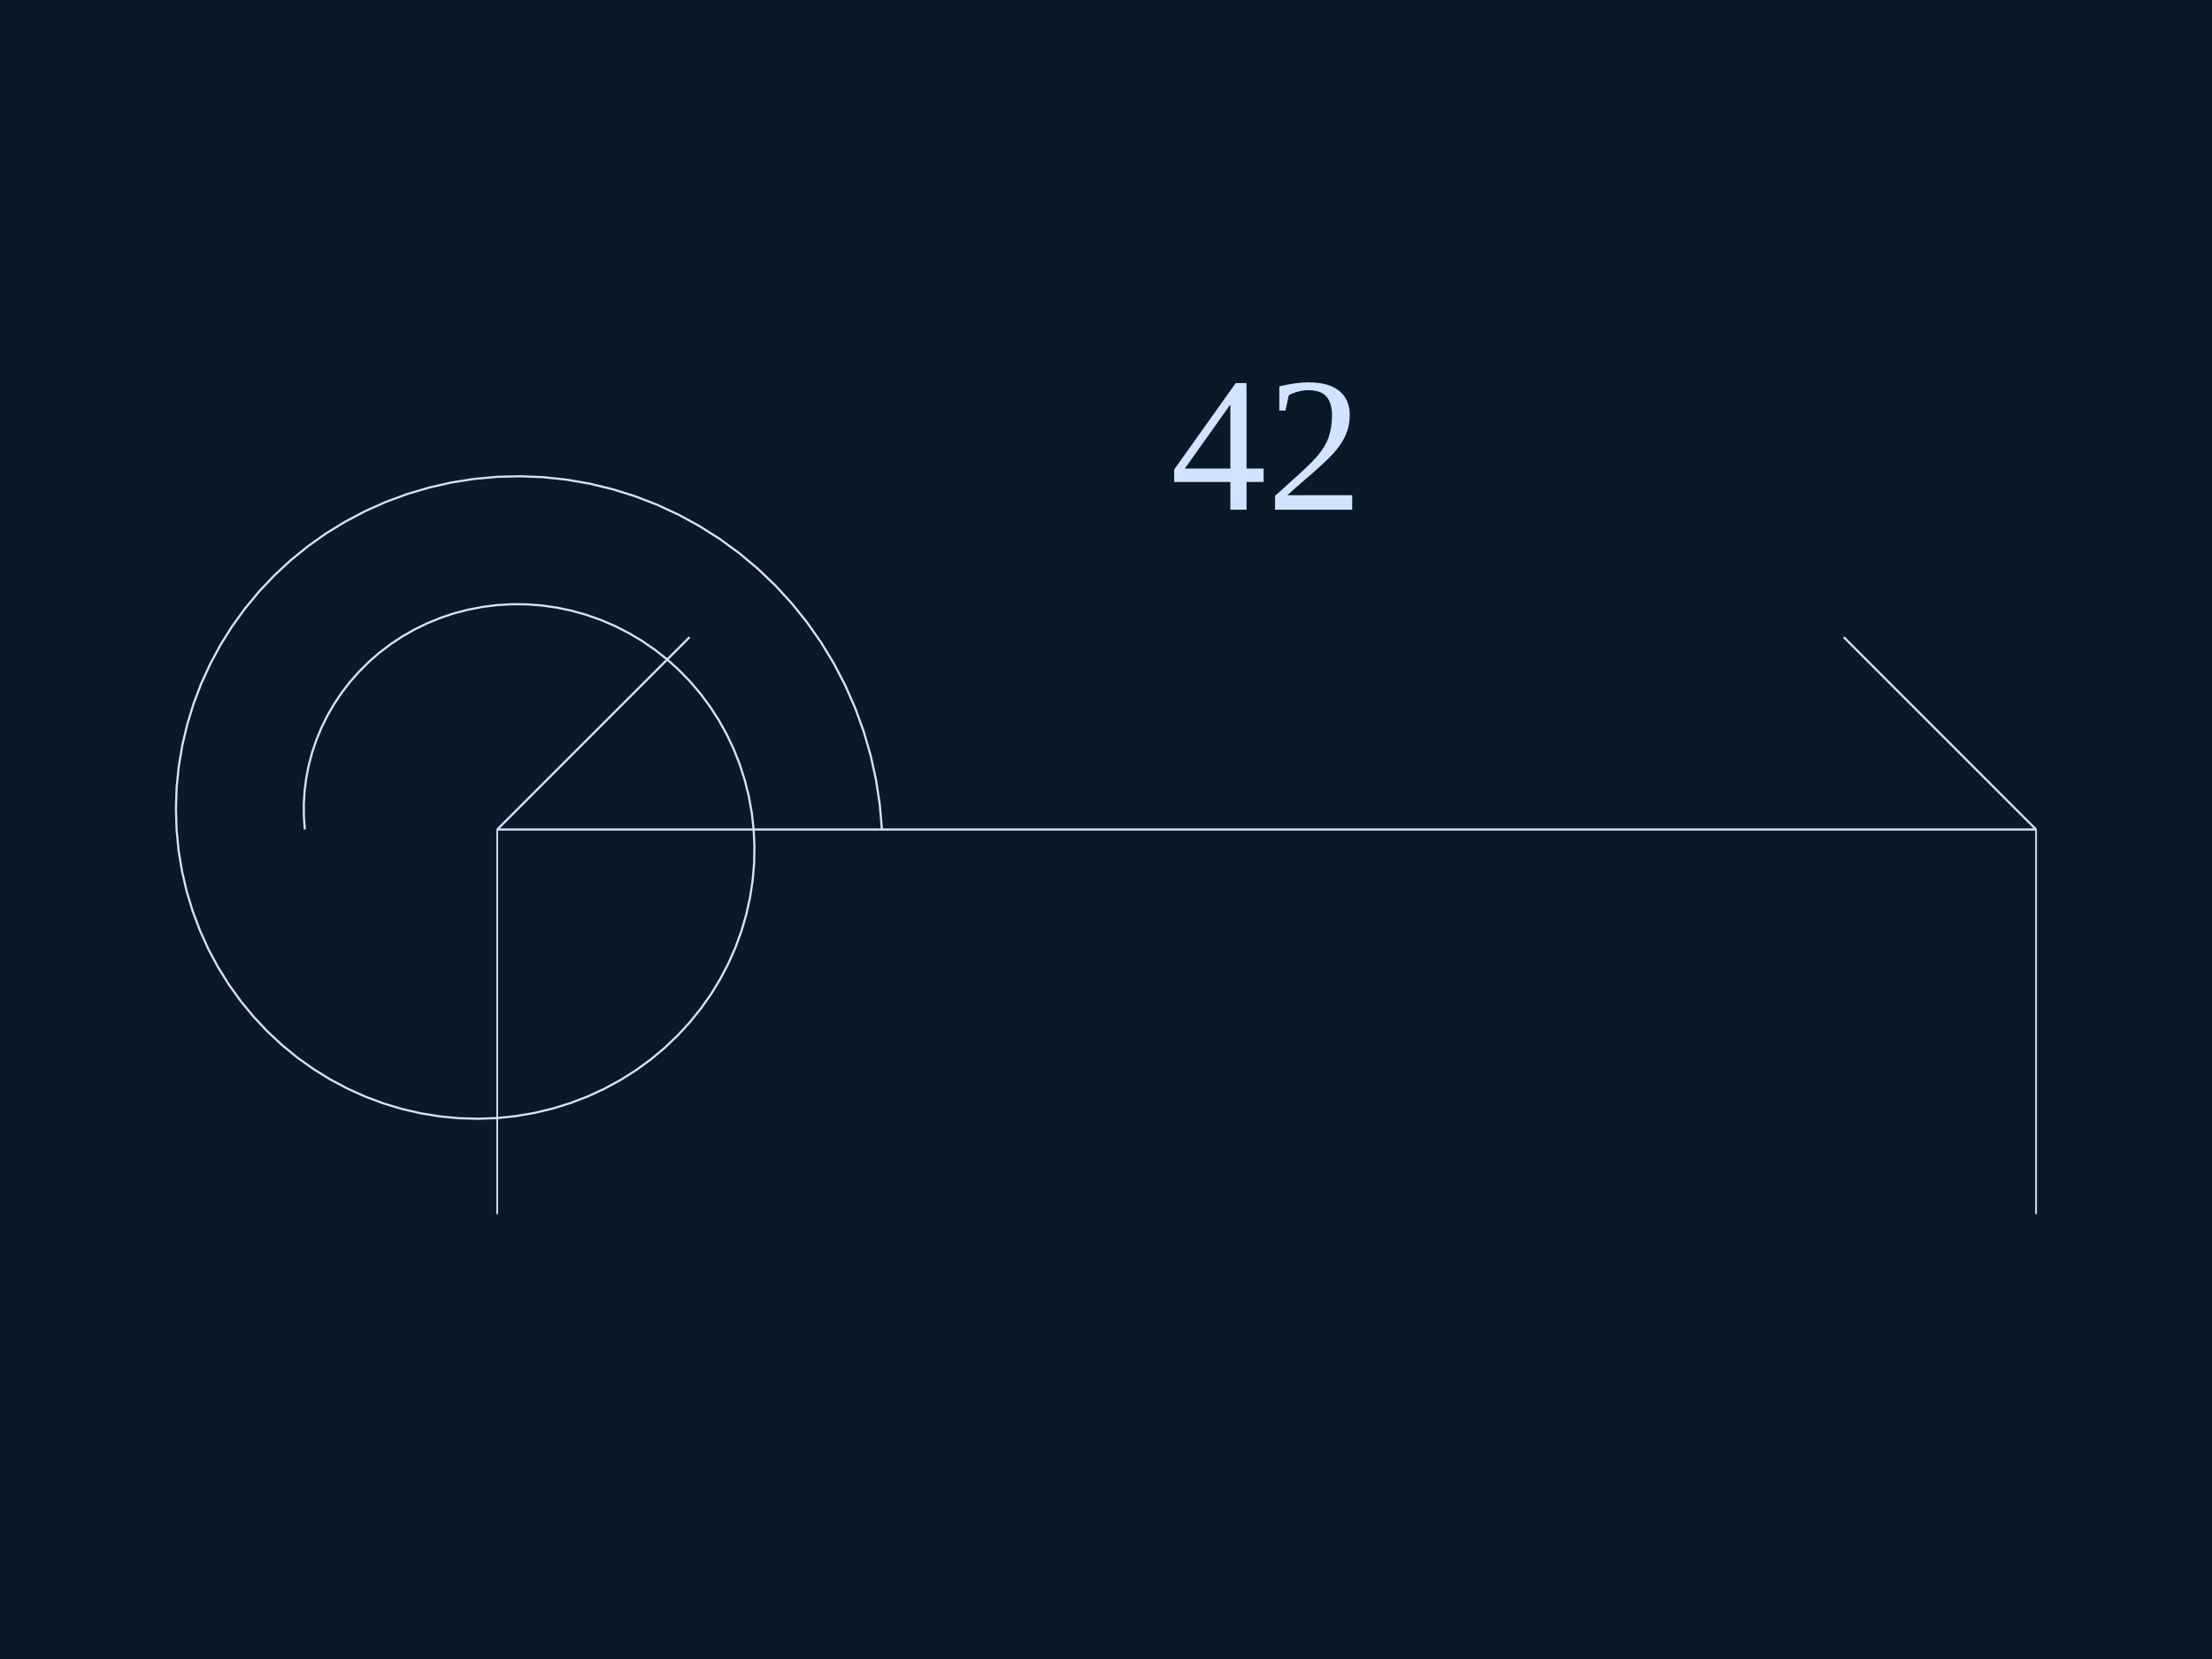
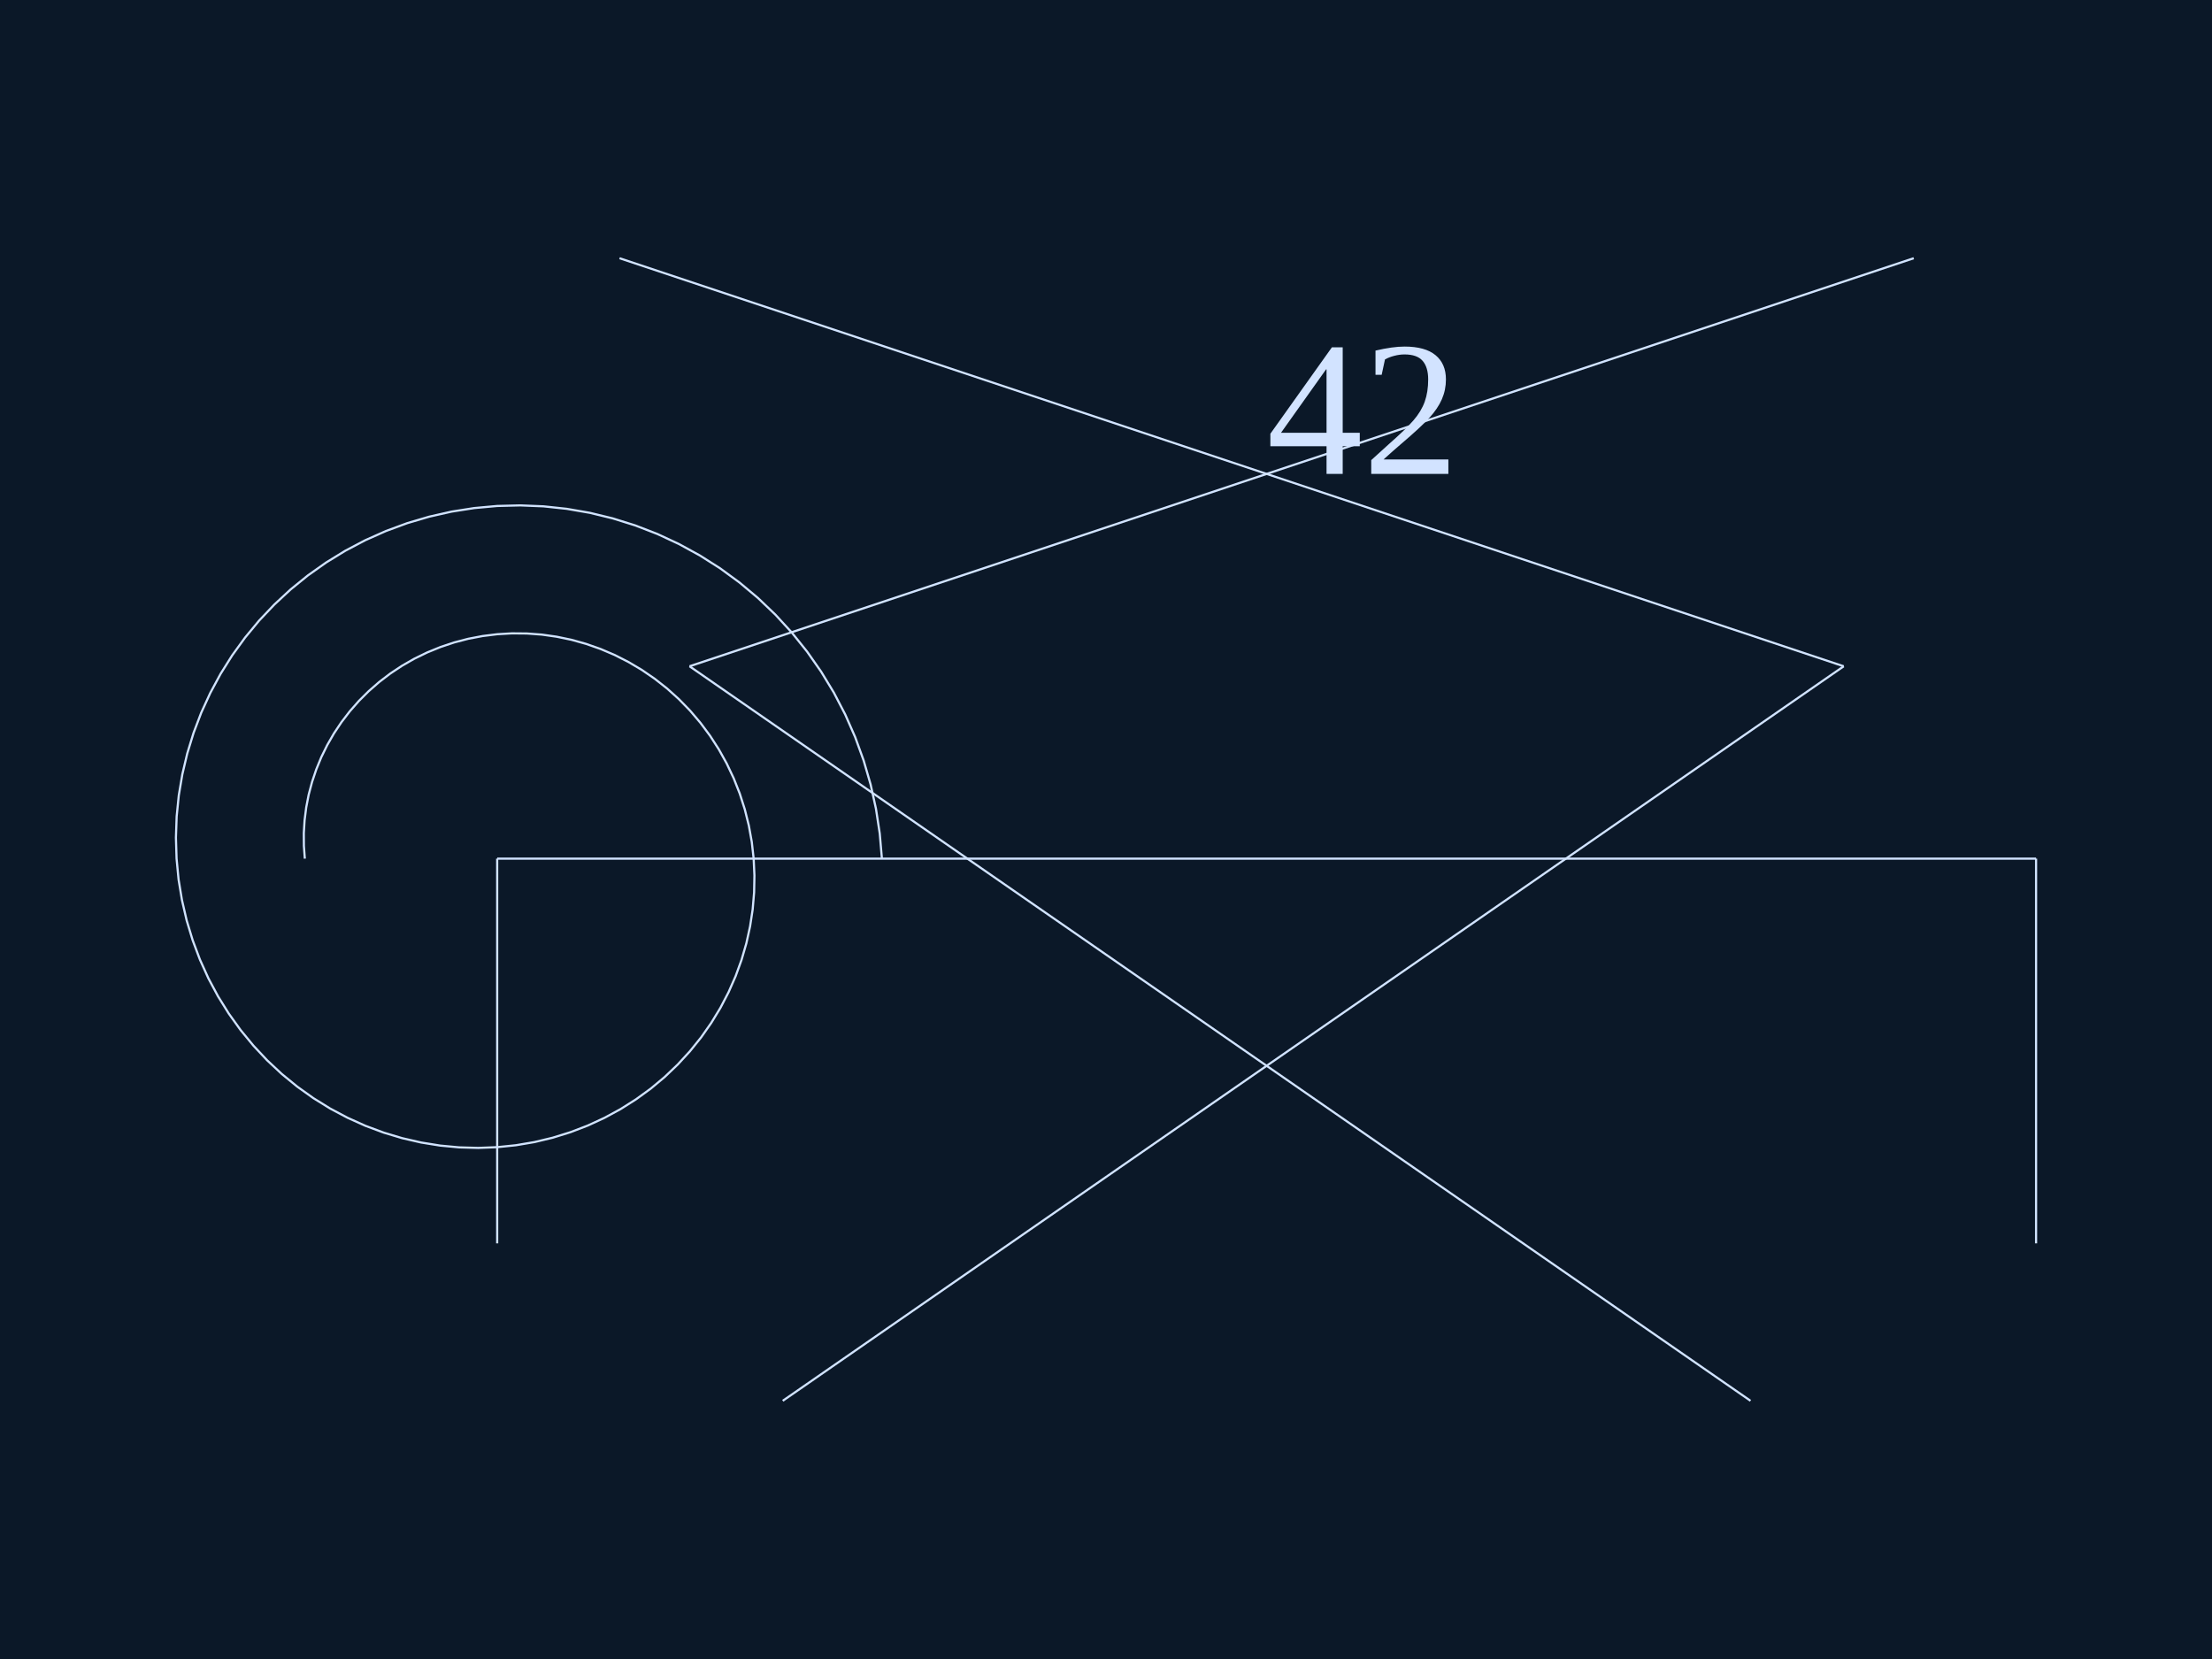
<svg xmlns="http://www.w3.org/2000/svg" viewBox="0 0 1024 768" width="1024" height="768" fill="none">
  <rect width="1024" height="768" fill="#0b1828" />
-   <polyline fill="none" stroke="rgba(210, 227, 255, 1)" stroke-width="1.00" points="408.26 384.00 407.26 372.39 405.51 360.91 403.02 349.62 399.80 338.54 395.88 327.75 391.27 317.26 386.01 307.14 380.11 297.42 373.61 288.14 366.55 279.34 358.95 271.06 350.85 263.31 342.29 256.14 333.31 249.57 323.95 243.63 314.26 238.33 304.28 233.69 294.05 229.74 283.63 226.48 273.05 223.91 262.37 222.06 251.63 220.91 240.87 220.47 230.16 220.74 219.52 221.71 209.01 223.36 198.67 225.70 188.54 228.69 178.67 232.33 169.10 236.60 159.86 241.46 151.00 246.90 142.55 252.88 134.54 259.38 127.00 266.37 119.96 273.81 113.46 281.66 107.50 289.88 102.12 298.45 97.34 307.32 93.16 316.44 89.61 325.78 86.69 335.30 84.41 344.95 82.77 354.68 81.78 364.47 81.44 374.25 81.74 384.00 82.67 393.67 84.24 403.21 86.41 412.59 89.19 421.77 92.54 430.71 96.46 439.38 100.93 447.73 105.91 455.74 111.38 463.36 117.32 470.59 123.68 477.37 130.46 483.70 137.60 489.54 145.08 494.88 152.85 499.69 160.90 503.96 169.16 507.68 177.62 510.84 186.23 513.41 194.94 515.41 203.74 516.83 212.56 517.66 221.38 517.91 230.16 517.58 238.85 516.67 247.43 515.21 255.85 513.19 264.09 510.63 272.10 507.56 279.85 503.98 287.32 499.92 294.47 495.40 301.28 490.44 307.71 485.07 313.74 479.31 319.36 473.20 324.54 466.77 329.26 460.05 333.51 453.06 337.27 445.84 340.53 438.43 343.28 430.86 345.52 423.16 347.23 415.37 348.43 407.53 349.10 399.66 349.25 391.81 348.89 384.00 348.02 376.27 346.65 368.66 344.79 361.20 342.46 353.91 339.66 346.83 336.42 339.98 332.76 333.40 328.70 327.11 324.25 321.13 319.45 315.48 314.31 310.20 308.87 305.29 303.14 300.78 297.17 296.67 290.97 292.99 284.58 289.74 278.02 286.94 271.33 284.59 264.55 282.69 257.69 281.26 250.79 280.28 243.88 279.77 236.99 279.71 230.16 280.11 223.40 280.95 216.76 282.22 210.25 283.92 203.91 286.04 197.76 288.55 191.82 291.44 186.12 294.70 180.68 298.31 175.53 302.24 170.68 306.48 166.14 311.00 161.94 315.78 158.09 320.80 154.60 326.02 151.49 331.43 148.75 337.00 146.41 342.70 144.46 348.50 142.90 354.38 141.75 360.31 141.00 366.27 140.64 372.22 140.68 378.14 141.11 384.00" />
-   <polyline fill="none" stroke="rgba(210, 227, 255, 1)" stroke-width="1.00" points="230.16 384.00 942.56 384.00" />
-   <polyline fill="none" stroke="rgba(210, 227, 255, 1)" stroke-width="1.00" points="230.16 384.00 319.21 294.95" />
-   <polyline fill="none" stroke="rgba(210, 227, 255, 1)" stroke-width="1.00" points="942.56 384.00 853.51 294.95" />
-   <polyline fill="none" stroke="rgba(210, 227, 255, 1)" stroke-width="0.80" points="230.16 562.10 230.16 384.00" />
-   <polyline fill="none" stroke="rgba(210, 227, 255, 1)" stroke-width="0.80" points="942.56 562.10 942.56 384.00" />
-   <text x="586.36" y="205.90" font-size="89.05" fill="rgba(210, 227, 255, 1)" text-anchor="middle" dominant-baseline="central" transform="rotate(0.00 586.36 205.90)">42</text>
+   <polyline fill="none" stroke="rgba(209, 227, 255, 1.000)" stroke-width="1.00" points="408.26 397.49 407.26 385.88 405.51 374.40 403.02 363.10 399.80 352.03 395.88 341.23 391.27 330.75 386.01 320.63 380.11 310.91 373.61 301.63 366.55 292.83 358.95 284.54 350.85 276.80 342.29 269.63 333.31 263.06 323.95 257.12 314.26 251.82 304.28 247.18 294.05 243.23 283.63 239.97 273.05 237.40 262.37 235.55 251.63 234.40 240.87 233.96 230.16 234.23 219.52 235.20 209.01 236.85 198.67 239.19 188.54 242.18 178.67 245.82 169.10 250.08 159.86 254.95 151.00 260.39 142.55 266.37 134.54 272.87 127.00 279.86 119.96 287.29 113.46 295.15 107.50 303.37 102.12 311.94 97.34 320.81 93.16 329.93 89.61 339.27 86.69 348.79 84.41 358.44 82.77 368.17 81.78 377.95 81.44 387.74 81.74 397.49 82.67 407.16 84.24 416.70 86.41 426.08 89.19 435.26 92.54 444.20 96.46 452.87 100.93 461.22 105.91 469.22 111.38 476.85 117.32 484.07 123.68 490.86 130.46 497.19 137.60 503.03 145.08 508.37 152.85 513.18 160.90 517.45 169.16 521.17 177.62 524.32 186.23 526.90 194.94 528.90 203.74 530.32 212.56 531.15 221.38 531.40 230.16 531.06 238.85 530.16 247.43 528.70 255.85 526.68 264.09 524.12 272.10 521.05 279.85 517.47 287.32 513.41 294.47 508.88 301.28 503.93 307.71 498.56 313.74 492.80 319.36 486.69 324.54 480.26 329.26 473.53 333.51 466.55 337.27 459.33 340.53 451.92 343.28 444.35 345.52 436.65 347.23 428.86 348.43 421.01 349.10 413.15 349.25 405.29 348.89 397.49 348.02 389.76 346.65 382.15 344.79 374.69 342.46 367.40 339.66 360.32 336.42 353.47 332.76 346.89 328.70 340.60 324.25 334.62 319.45 328.97 314.31 323.69 308.87 318.78 303.14 314.26 297.17 310.16 290.97 306.48 284.58 303.23 278.02 300.43 271.33 298.08 264.55 296.18 257.69 294.75 250.79 293.77 243.88 293.26 236.99 293.20 230.16 293.60 223.40 294.44 216.76 295.71 210.25 297.41 203.91 299.53 197.76 302.04 191.82 304.93 186.12 308.19 180.68 311.80 175.53 315.73 170.68 319.97 166.14 324.49 161.94 329.27 158.09 334.29 154.60 339.51 151.49 344.92 148.75 350.49 146.41 356.19 144.46 361.99 142.90 367.87 141.75 373.80 141.00 379.75 140.64 385.70 140.68 391.62 141.11 397.49" />
+   <polyline fill="none" stroke="rgba(209, 227, 255, 1.000)" stroke-width="1.00" points="230.16 397.49 942.56 397.49" />
+   <polyline fill="none" stroke="rgba(209, 227, 255, 1.000)" stroke-width="1.00" points="230.16 575.59 230.16 397.49" />
+   <polyline fill="none" stroke="rgba(209, 227, 255, 1.000)" stroke-width="1.00" points="942.56 575.59 942.56 397.49" />
+   <polyline fill="none" stroke="rgba(209, 227, 255, 1.000)" stroke-width="1.00" points="319.21 308.44 885.92 119.53" />
+   <polyline fill="none" stroke="rgba(209, 227, 255, 1.000)" stroke-width="1.00" points="319.21 308.44 810.36 648.47" />
+   <polyline fill="none" stroke="rgba(209, 227, 255, 1.000)" stroke-width="1.00" points="853.51 308.44 362.36 648.47" />
+   <polyline fill="none" stroke="rgba(209, 227, 255, 1.000)" stroke-width="1.00" points="853.51 308.44 286.80 119.53" />
+   <text x="586.36" y="219.39" font-size="89.05" fill="rgba(210, 227, 255, 1)" text-anchor="start" dominant-baseline="alphabetic" transform="rotate(0.00 586.36 219.39)">42</text>
</svg>
